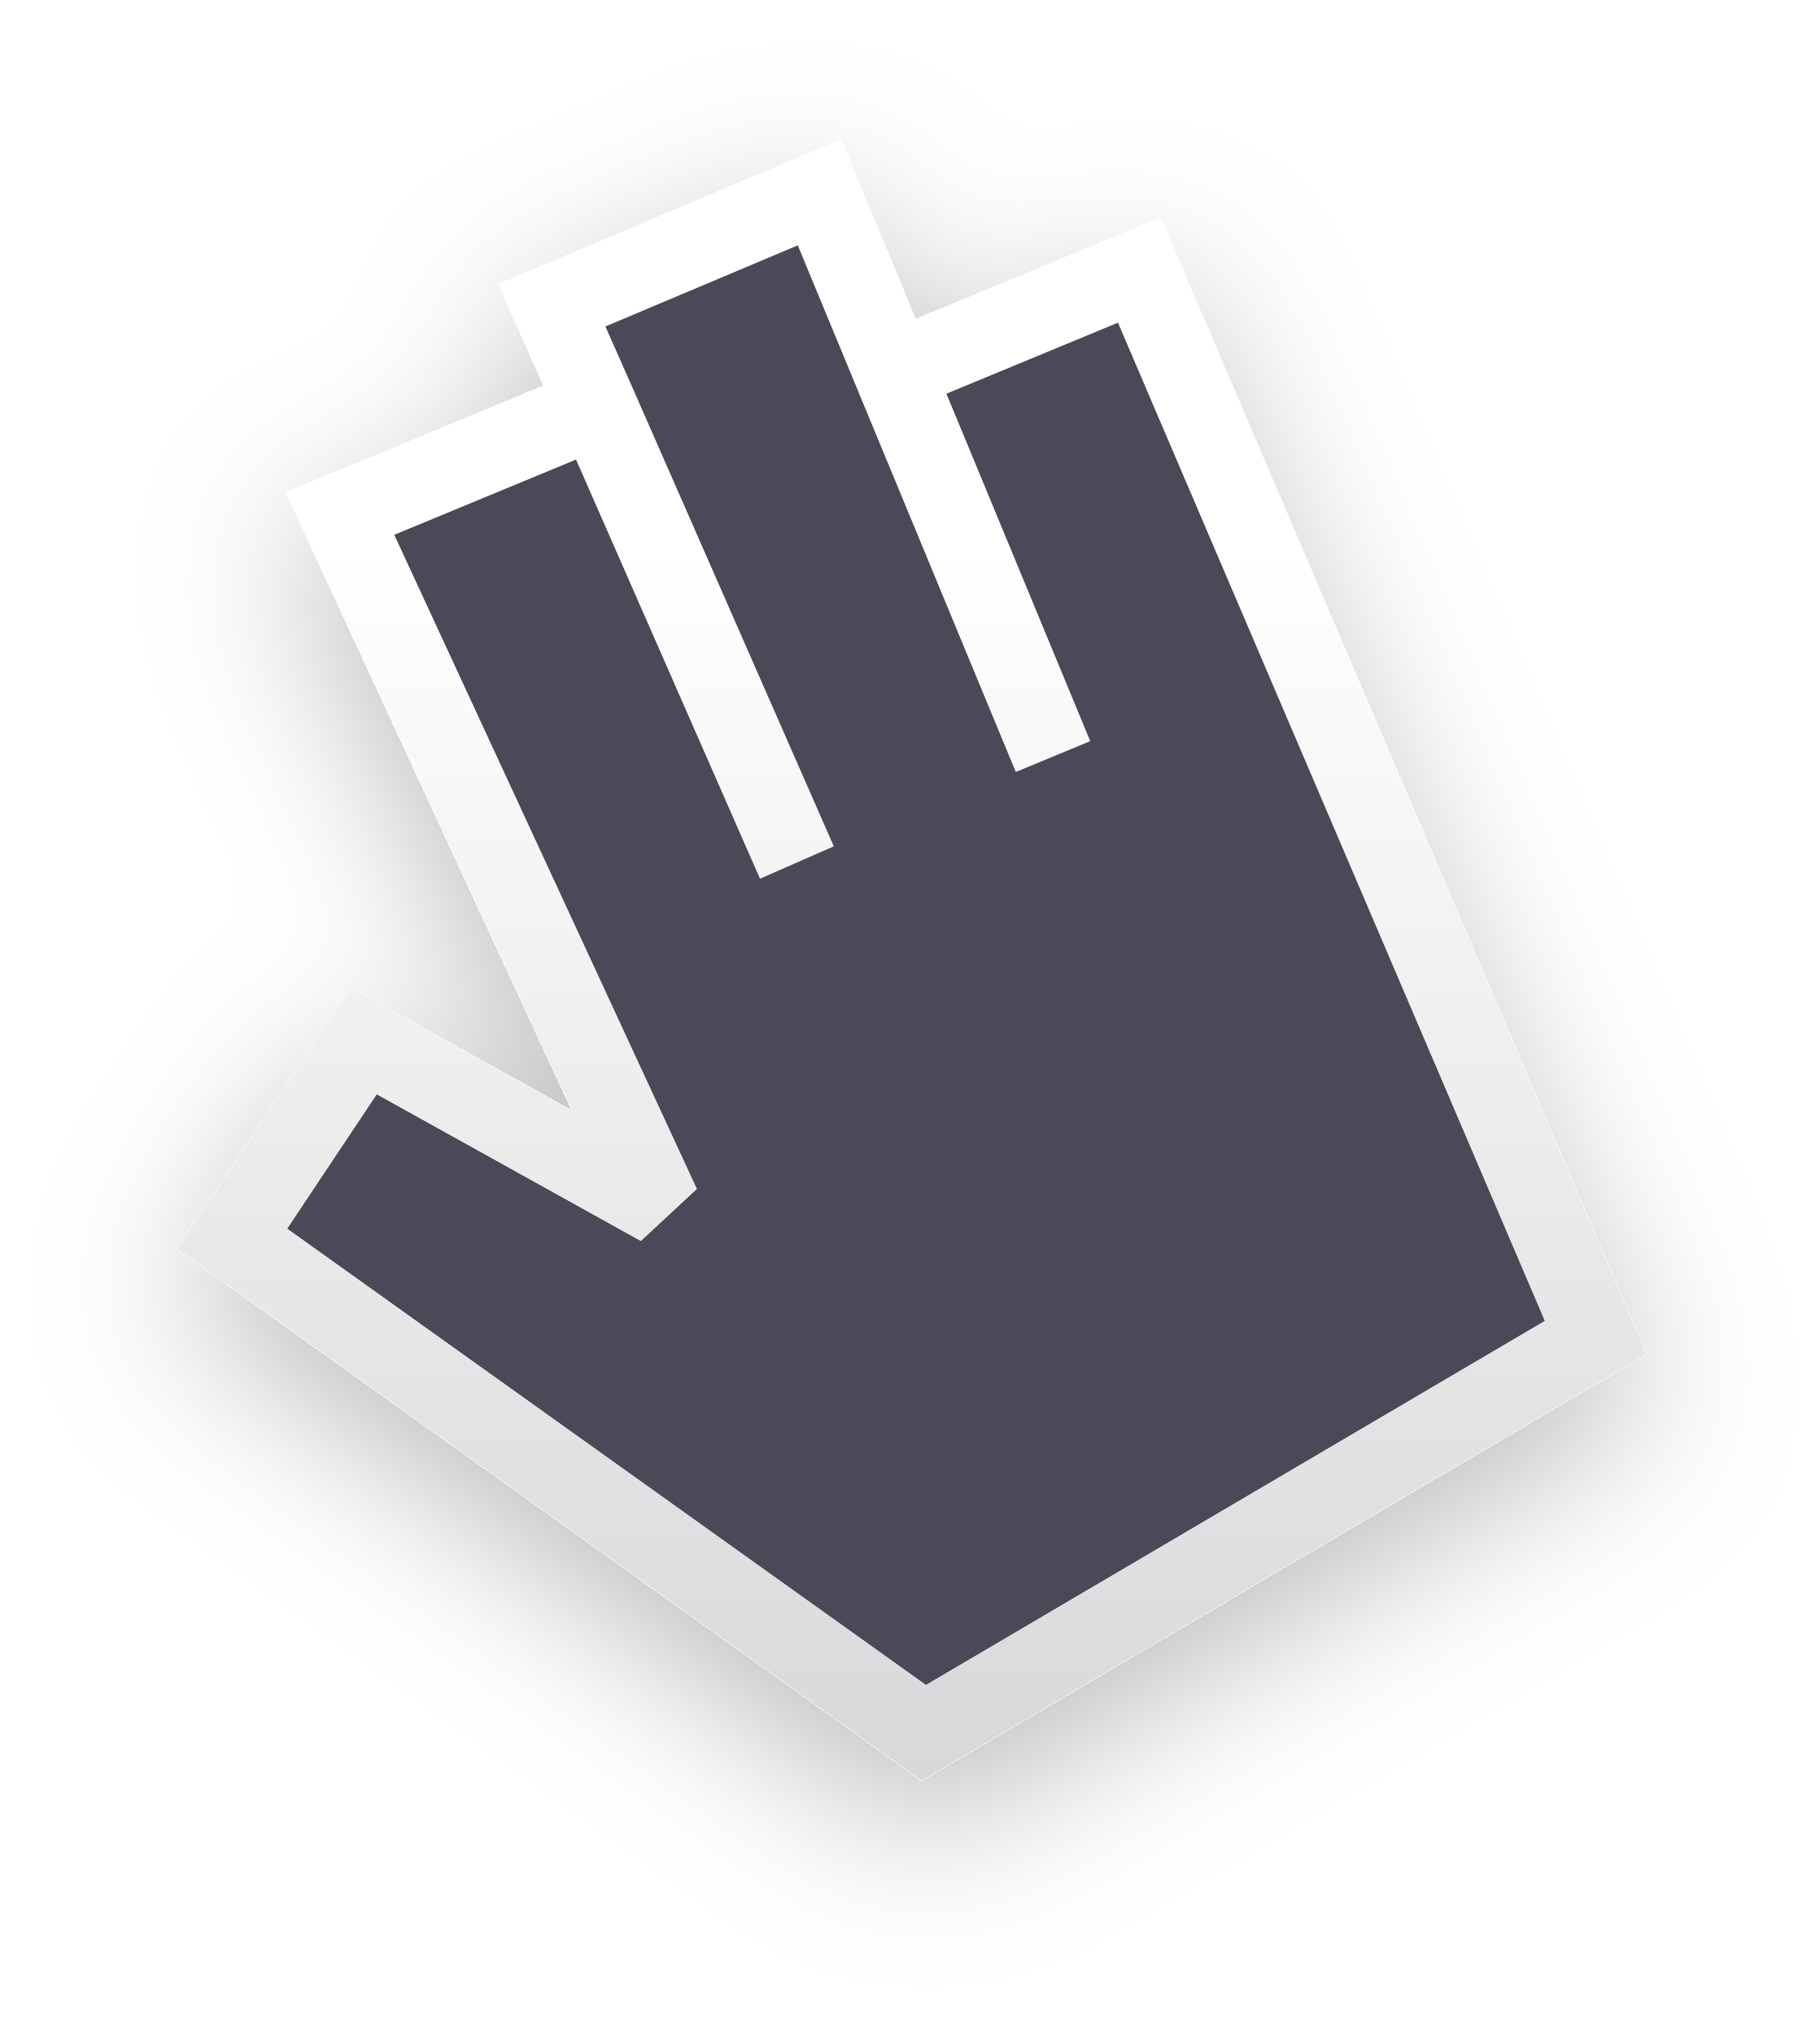
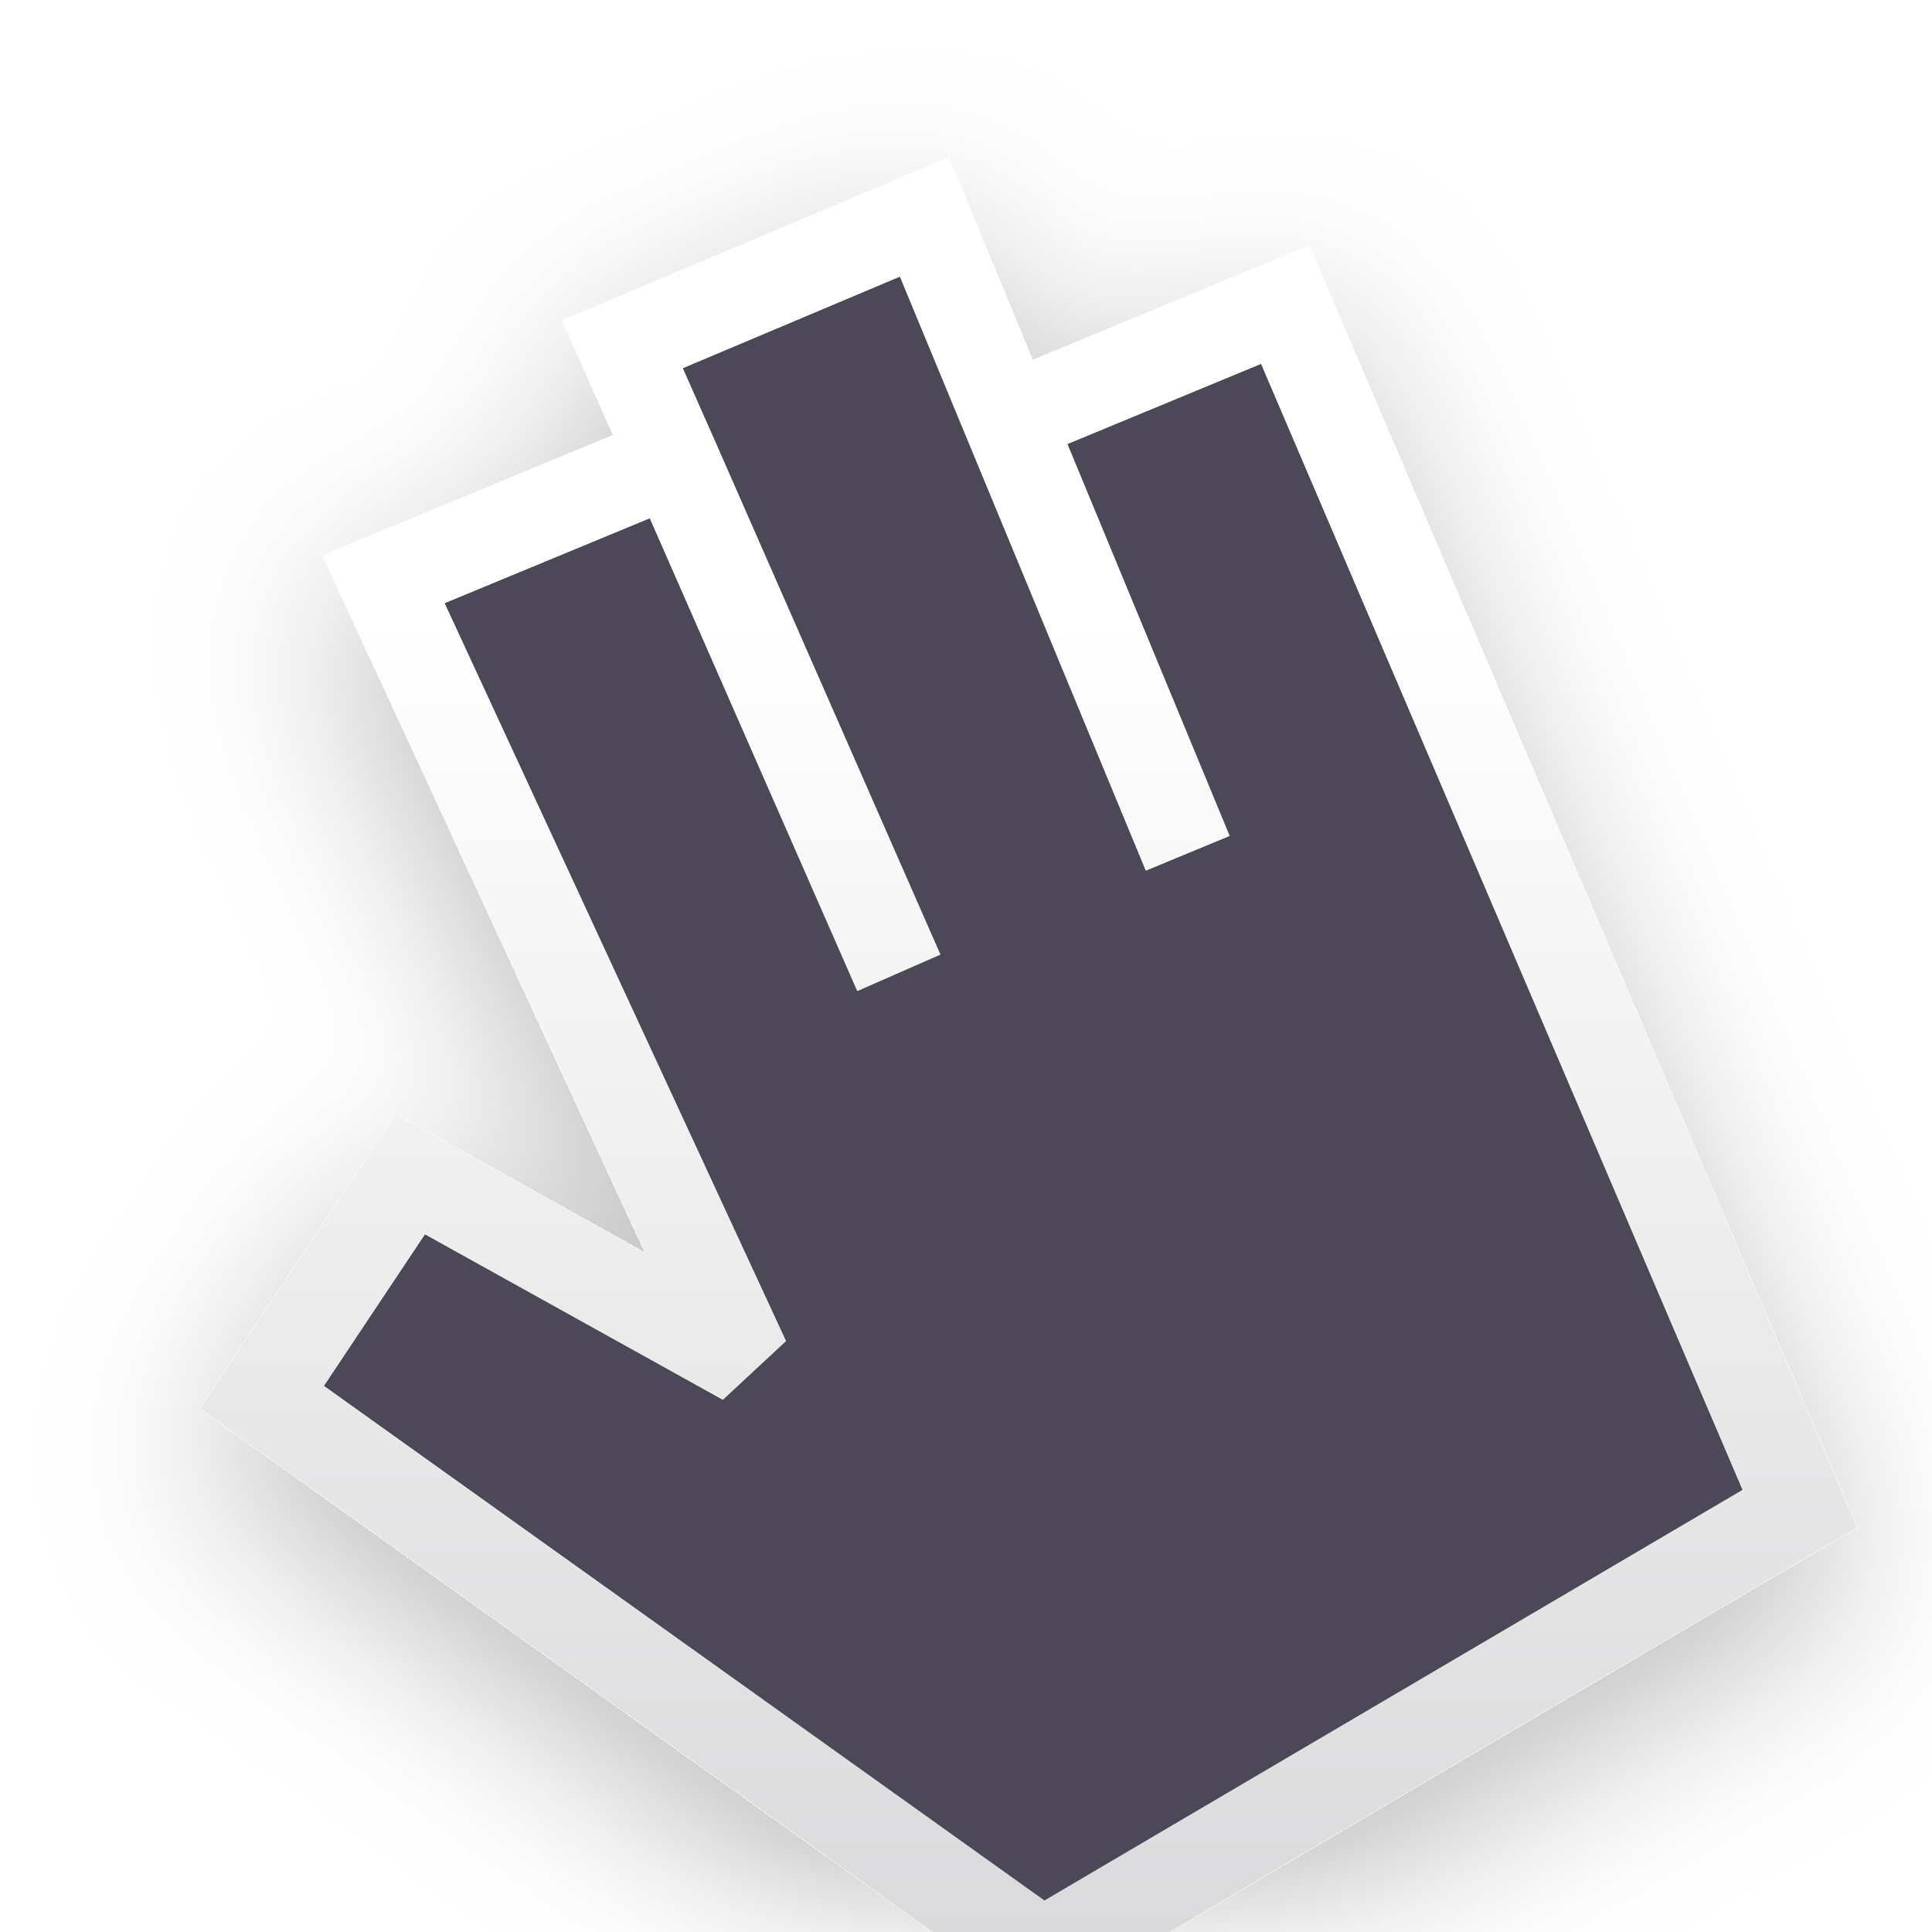
- <svg xmlns="http://www.w3.org/2000/svg" width="34" height="38" fill="none">
+ <svg xmlns="http://www.w3.org/2000/svg" width="32" height="32" fill="none">
  <g filter="url(#A)">
    <path d="M7.363 9.99l3.401-1.408 3.437 7.831 1.374-.603-3.732-8.503-.535-1.209 3.599-1.518 4.073 9.839 1.386-.574-2.687-6.491 3.21-1.329 7.976 18.653-11.565 6.803-11.936-8.526 1.675-2.513 4.934 2.741 1.045-.971L7.363 9.99z" fill="#4d4857" />
    <path fill-rule="evenodd" d="M15.714 2.61l1.39 3.357 4.58-1.896 9.078 21.23-13.542 7.966-13.91-9.936 3.248-4.872 4.132 2.296L5.345 9.202l4.813-1.993-.841-1.9 6.397-2.699zm-4.95 5.972L7.362 9.99l5.654 12.222-1.045.971-4.934-2.741-1.675 2.513 11.936 8.526 11.565-6.803-7.976-18.653-3.21 1.329 2.687 6.491-1.386.574-4.073-9.839-3.599 1.518.535 1.209 3.732 8.503-1.374.603-3.437-7.831z" fill="url(#B)" />
  </g>
  <defs>
    <filter id="A" x="-2" y="0" width="38" height="38" filterUnits="userSpaceOnUse" color-interpolation-filters="sRGB">
      <feFlood flood-opacity="0" result="A" />
      <feColorMatrix in="SourceAlpha" values="0 0 0 0 0 0 0 0 0 0 0 0 0 0 0 0 0 0 127 0" result="B" />
      <feOffset dy="1" />
      <feGaussianBlur stdDeviation="1.5" />
      <feComposite in2="B" operator="out" />
      <feColorMatrix values="0 0 0 0 0 0 0 0 0 0 0 0 0 0 0 0 0 0 0.25 0" />
      <feBlend in2="A" />
      <feBlend in="SourceGraphic" />
    </filter>
    <linearGradient id="B" x1="17.035" y1="2.61" x2="17.035" y2="33.267" gradientUnits="userSpaceOnUse">
      <stop offset=".25" stop-color="#fff" />
      <stop offset="1" stop-color="#d8d7d9" />
    </linearGradient>
  </defs>
</svg>
